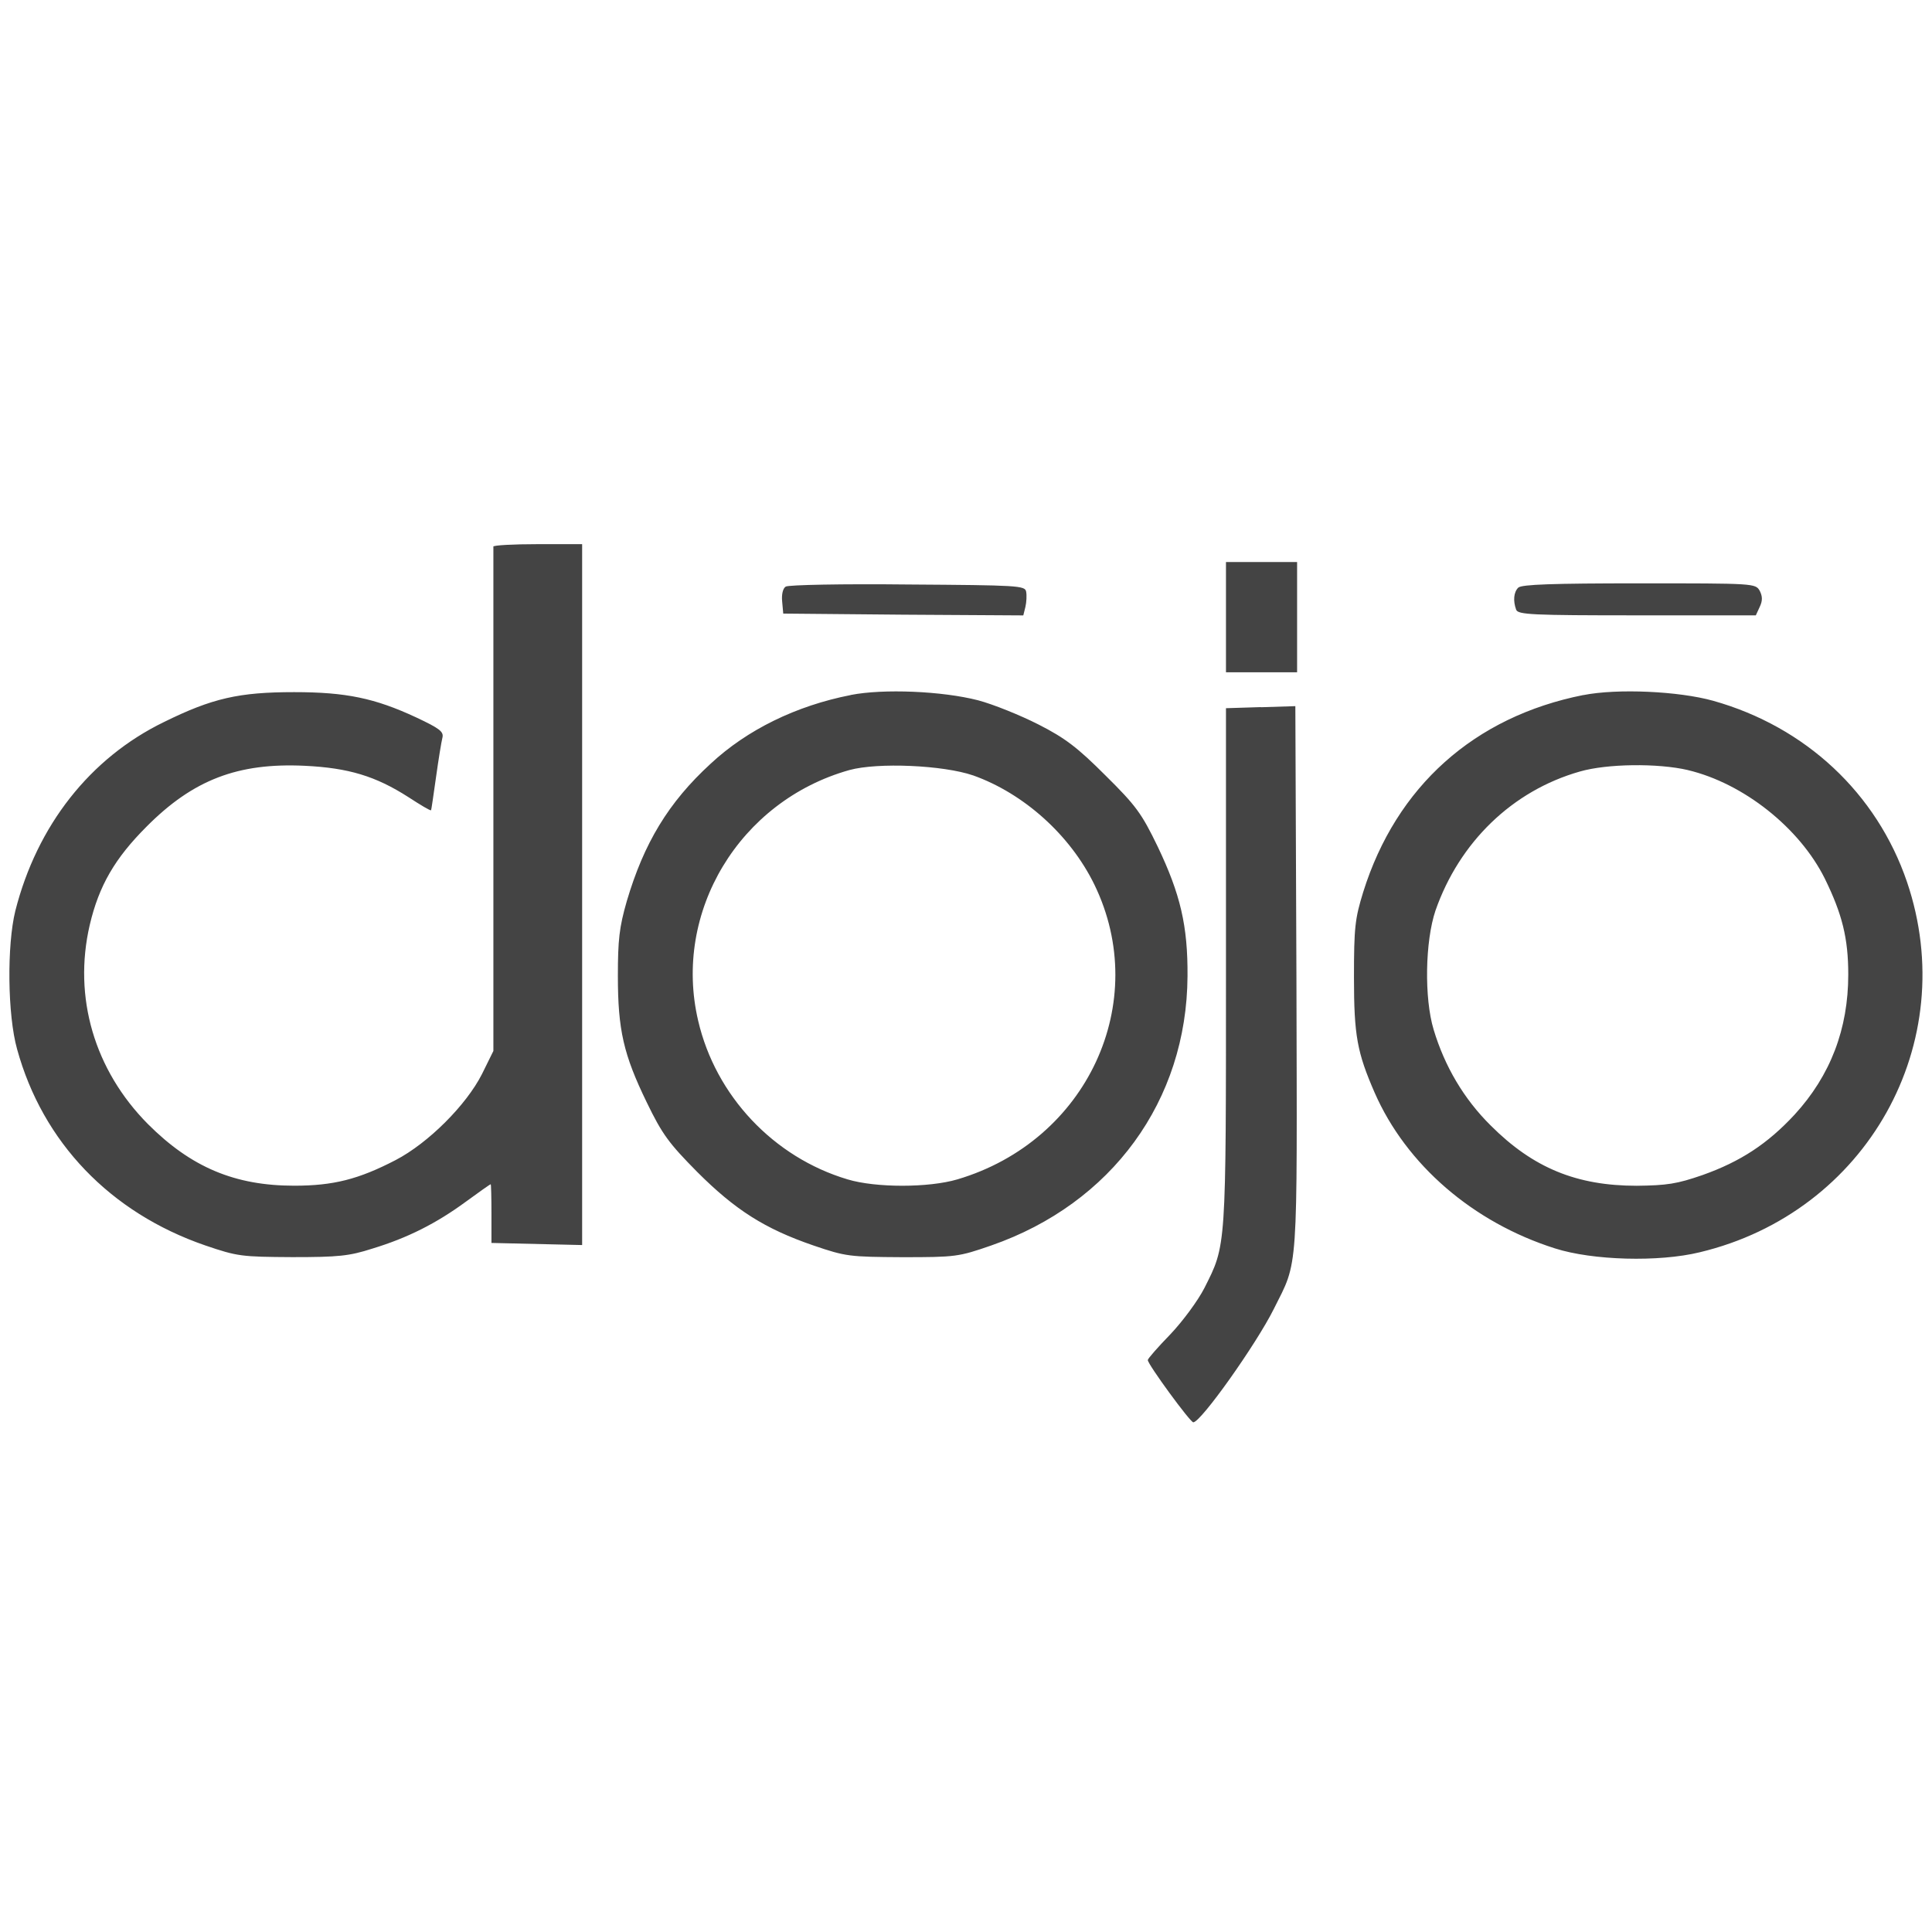
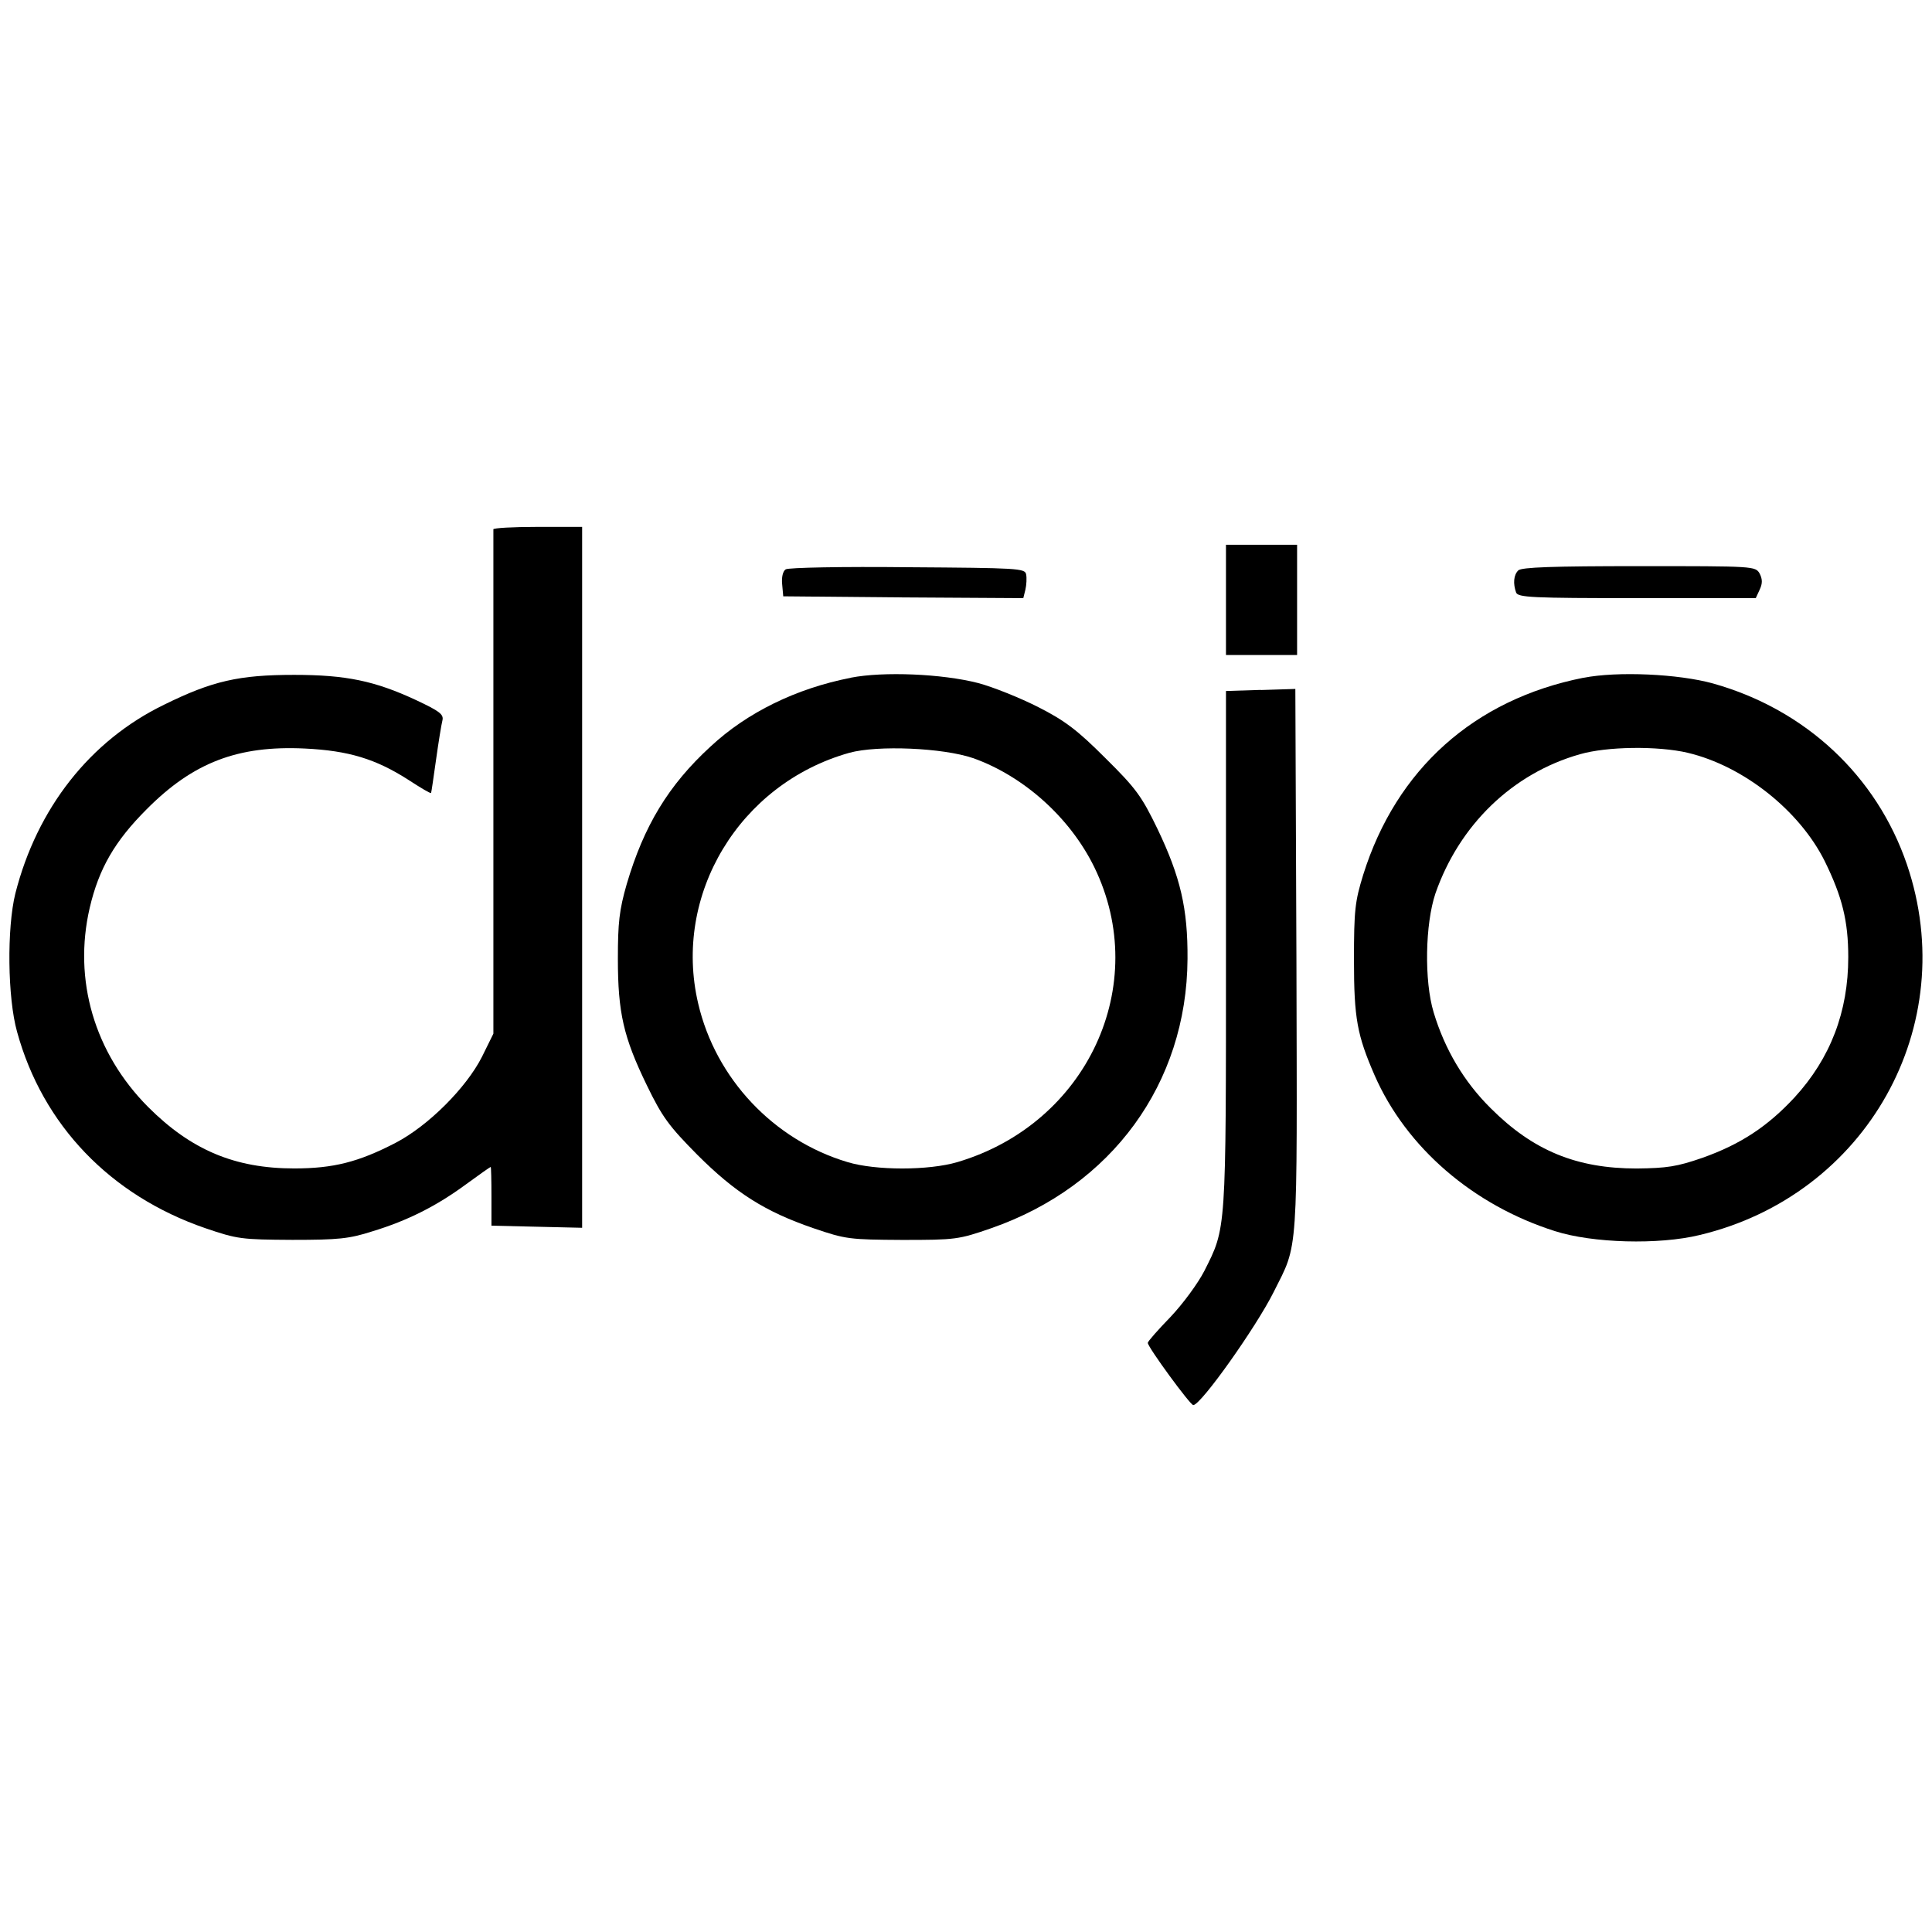
<svg xmlns="http://www.w3.org/2000/svg" version="1.1" width="32" height="32" viewBox="0 0 32 32">
-   <path fill="#444444" d="M8.172 9.056c0 0.029 0 1.914 0 4.199v4.152l-0.189 0.383c-0.259 0.512-0.889 1.143-1.431 1.425-0.613 0.318-1.031 0.424-1.679 0.424-0.984 0-1.708-0.306-2.421-1.019-0.889-0.895-1.243-2.103-0.966-3.298 0.153-0.654 0.418-1.107 0.942-1.631 0.772-0.777 1.514-1.060 2.621-1.007 0.724 0.035 1.172 0.171 1.714 0.518 0.2 0.13 0.365 0.23 0.377 0.218 0.006-0.012 0.041-0.259 0.082-0.548 0.041-0.294 0.088-0.583 0.106-0.654 0.024-0.1-0.047-0.153-0.436-0.336-0.683-0.318-1.16-0.418-2.020-0.418-0.913 0-1.355 0.1-2.156 0.495-1.225 0.595-2.103 1.714-2.462 3.127-0.141 0.571-0.13 1.726 0.029 2.291 0.424 1.543 1.543 2.709 3.116 3.251 0.536 0.183 0.601 0.189 1.443 0.194 0.766 0 0.942-0.018 1.325-0.141 0.583-0.177 1.060-0.418 1.549-0.777 0.218-0.159 0.4-0.289 0.412-0.289 0.006 0 0.012 0.218 0.012 0.483v0.489l1.502 0.035v-11.609h-0.736c-0.406 0-0.736 0.018-0.736 0.041zM20.306 10.222v0.913h1.178v-1.826h-1.178v0.913zM13.014 9.716c-0.047 0.029-0.071 0.13-0.059 0.247l0.018 0.2 1.985 0.018 1.991 0.012 0.035-0.141c0.018-0.076 0.024-0.194 0.012-0.253-0.018-0.1-0.135-0.106-1.961-0.118-1.072-0.012-1.979 0.006-2.020 0.035zM25.147 9.733c-0.076 0.076-0.088 0.218-0.035 0.365 0.030 0.083 0.265 0.094 2.003 0.094h1.967l0.065-0.141c0.047-0.1 0.047-0.171 0-0.265-0.071-0.124-0.088-0.124-1.997-0.124-1.425 0-1.95 0.018-2.002 0.071zM14.092 11.512c-0.907 0.177-1.72 0.577-2.321 1.137-0.701 0.642-1.107 1.319-1.39 2.279-0.124 0.43-0.147 0.642-0.147 1.237 0 0.895 0.094 1.302 0.477 2.091 0.259 0.536 0.371 0.683 0.836 1.154 0.63 0.63 1.119 0.942 1.926 1.219 0.536 0.183 0.595 0.189 1.472 0.194 0.883 0 0.931-0.006 1.473-0.194 1.997-0.695 3.239-2.397 3.251-4.459 0.006-0.836-0.118-1.36-0.495-2.15-0.265-0.548-0.359-0.677-0.866-1.178-0.459-0.459-0.666-0.618-1.107-0.842-0.3-0.153-0.754-0.336-1.001-0.401-0.595-0.153-1.567-0.194-2.109-0.088zM16.118 12.843c0.842 0.3 1.608 0.989 2.008 1.808 0.948 1.949-0.118 4.246-2.268 4.883-0.477 0.141-1.355 0.141-1.82 0-1.225-0.365-2.185-1.384-2.474-2.627-0.424-1.802 0.683-3.64 2.503-4.152 0.471-0.13 1.555-0.082 2.050 0.088zM26.225 11.512c-1.808 0.359-3.098 1.514-3.646 3.263-0.136 0.442-0.153 0.583-0.153 1.414 0 0.966 0.053 1.243 0.342 1.908 0.524 1.196 1.631 2.15 2.986 2.58 0.624 0.2 1.72 0.23 2.397 0.065 2.768-0.66 4.341-3.469 3.434-6.137-0.501-1.467-1.679-2.568-3.21-2.998-0.571-0.159-1.584-0.206-2.15-0.094zM27.956 12.755c0.919 0.218 1.849 0.954 2.268 1.796 0.289 0.589 0.389 0.99 0.389 1.59 0 0.901-0.295 1.673-0.889 2.321-0.448 0.483-0.895 0.777-1.526 1.001-0.424 0.147-0.589 0.171-1.089 0.177-0.995 0-1.714-0.295-2.415-0.995-0.448-0.442-0.766-0.984-0.948-1.59-0.159-0.524-0.141-1.467 0.030-1.973 0.395-1.131 1.272-1.985 2.391-2.303 0.448-0.13 1.29-0.141 1.791-0.024zM20.883 11.712l-0.577 0.018v4.282c0 4.706 0.006 4.6-0.359 5.325-0.106 0.206-0.353 0.542-0.559 0.76-0.206 0.212-0.377 0.406-0.377 0.43 0 0.071 0.707 1.037 0.754 1.031 0.13-0.006 1.043-1.296 1.331-1.873 0.412-0.825 0.389-0.501 0.377-5.483l-0.018-4.506-0.571 0.018z" />
+   <path d="M8.172 8.77c0 0.029 0 1.914 0 4.199v4.152l-0.189 0.383c-0.259 0.512-0.889 1.143-1.431 1.425-0.613 0.318-1.031 0.424-1.679 0.424-0.984 0-1.708-0.306-2.421-1.019-0.889-0.895-1.243-2.103-0.966-3.298 0.153-0.654 0.418-1.107 0.942-1.631 0.772-0.778 1.514-1.060 2.621-1.007 0.724 0.035 1.172 0.171 1.714 0.518 0.2 0.13 0.365 0.23 0.377 0.218 0.006-0.012 0.041-0.259 0.082-0.548 0.041-0.294 0.088-0.583 0.106-0.654 0.024-0.1-0.047-0.153-0.436-0.336-0.683-0.318-1.16-0.418-2.020-0.418-0.913 0-1.355 0.1-2.156 0.495-1.225 0.595-2.103 1.714-2.462 3.127-0.141 0.571-0.13 1.726 0.029 2.291 0.424 1.543 1.543 2.709 3.116 3.251 0.536 0.183 0.601 0.189 1.443 0.194 0.766 0 0.942-0.018 1.325-0.141 0.583-0.177 1.060-0.418 1.549-0.777 0.218-0.159 0.4-0.289 0.412-0.289 0.006 0 0.012 0.218 0.012 0.483v0.489l1.502 0.035v-11.609h-0.736c-0.406 0-0.736 0.018-0.736 0.041z" />
+   <path d="M20.306 9.936v0.913h1.178v-1.826h-1.178v0.913z" />
+   <path d="M13.014 9.43c-0.047 0.029-0.071 0.13-0.059 0.247l0.018 0.2 1.985 0.018 1.991 0.012 0.035-0.141c0.018-0.077 0.024-0.194 0.012-0.253-0.018-0.1-0.135-0.106-1.961-0.118-1.072-0.012-1.979 0.006-2.020 0.035z" />
+   <path d="M25.147 9.448c-0.077 0.076-0.088 0.218-0.036 0.365 0.030 0.083 0.265 0.094 2.003 0.094h1.967l0.065-0.141c0.047-0.1 0.047-0.171 0-0.265-0.071-0.124-0.088-0.124-1.997-0.124-1.425 0-1.95 0.018-2.002 0.071z" />
+   <path d="M14.092 11.226c-0.907 0.177-1.72 0.577-2.321 1.137-0.701 0.642-1.107 1.319-1.39 2.279-0.124 0.43-0.147 0.642-0.147 1.237 0 0.895 0.094 1.302 0.477 2.091 0.259 0.536 0.371 0.683 0.836 1.154 0.63 0.63 1.119 0.942 1.926 1.219 0.536 0.183 0.595 0.189 1.472 0.194 0.883 0 0.931-0.006 1.473-0.194 1.997-0.695 3.239-2.397 3.251-4.459 0.006-0.836-0.118-1.36-0.495-2.15-0.265-0.548-0.359-0.677-0.866-1.178-0.459-0.459-0.666-0.618-1.107-0.842-0.3-0.153-0.754-0.336-1.001-0.401-0.595-0.153-1.567-0.194-2.109-0.088zM16.118 12.557c0.842 0.3 1.608 0.989 2.008 1.808 0.948 1.949-0.118 4.246-2.268 4.883-0.477 0.141-1.355 0.141-1.82 0-1.225-0.365-2.185-1.384-2.474-2.627-0.424-1.802 0.683-3.64 2.503-4.152 0.471-0.13 1.555-0.082 2.050 0.088z" />
+   <path d="M26.225 11.226c-1.808 0.359-3.098 1.514-3.646 3.263-0.136 0.442-0.153 0.583-0.153 1.414 0 0.966 0.053 1.243 0.342 1.908 0.524 1.196 1.631 2.15 2.986 2.58 0.624 0.2 1.72 0.23 2.397 0.065 2.768-0.66 4.341-3.469 3.434-6.137-0.501-1.467-1.679-2.568-3.21-2.998-0.571-0.159-1.584-0.206-2.15-0.094zM27.956 12.469c0.919 0.218 1.849 0.954 2.268 1.796 0.289 0.589 0.389 0.99 0.389 1.59 0 0.901-0.295 1.673-0.889 2.321-0.448 0.483-0.895 0.777-1.526 1.001-0.424 0.147-0.589 0.171-1.089 0.177-0.995 0-1.714-0.295-2.415-0.995-0.448-0.442-0.766-0.984-0.948-1.59-0.159-0.524-0.141-1.467 0.030-1.973 0.395-1.131 1.272-1.985 2.391-2.303 0.448-0.13 1.29-0.141 1.791-0.024z" />
+   <path d="M20.883 11.427l-0.577 0.018v4.282c0 4.706 0.006 4.6-0.359 5.325-0.106 0.206-0.353 0.542-0.559 0.76-0.206 0.212-0.377 0.406-0.377 0.43 0 0.071 0.707 1.037 0.754 1.031 0.13-0.006 1.043-1.296 1.331-1.873 0.412-0.825 0.389-0.501 0.377-5.483l-0.018-4.506-0.571 0.018z" />
</svg>
